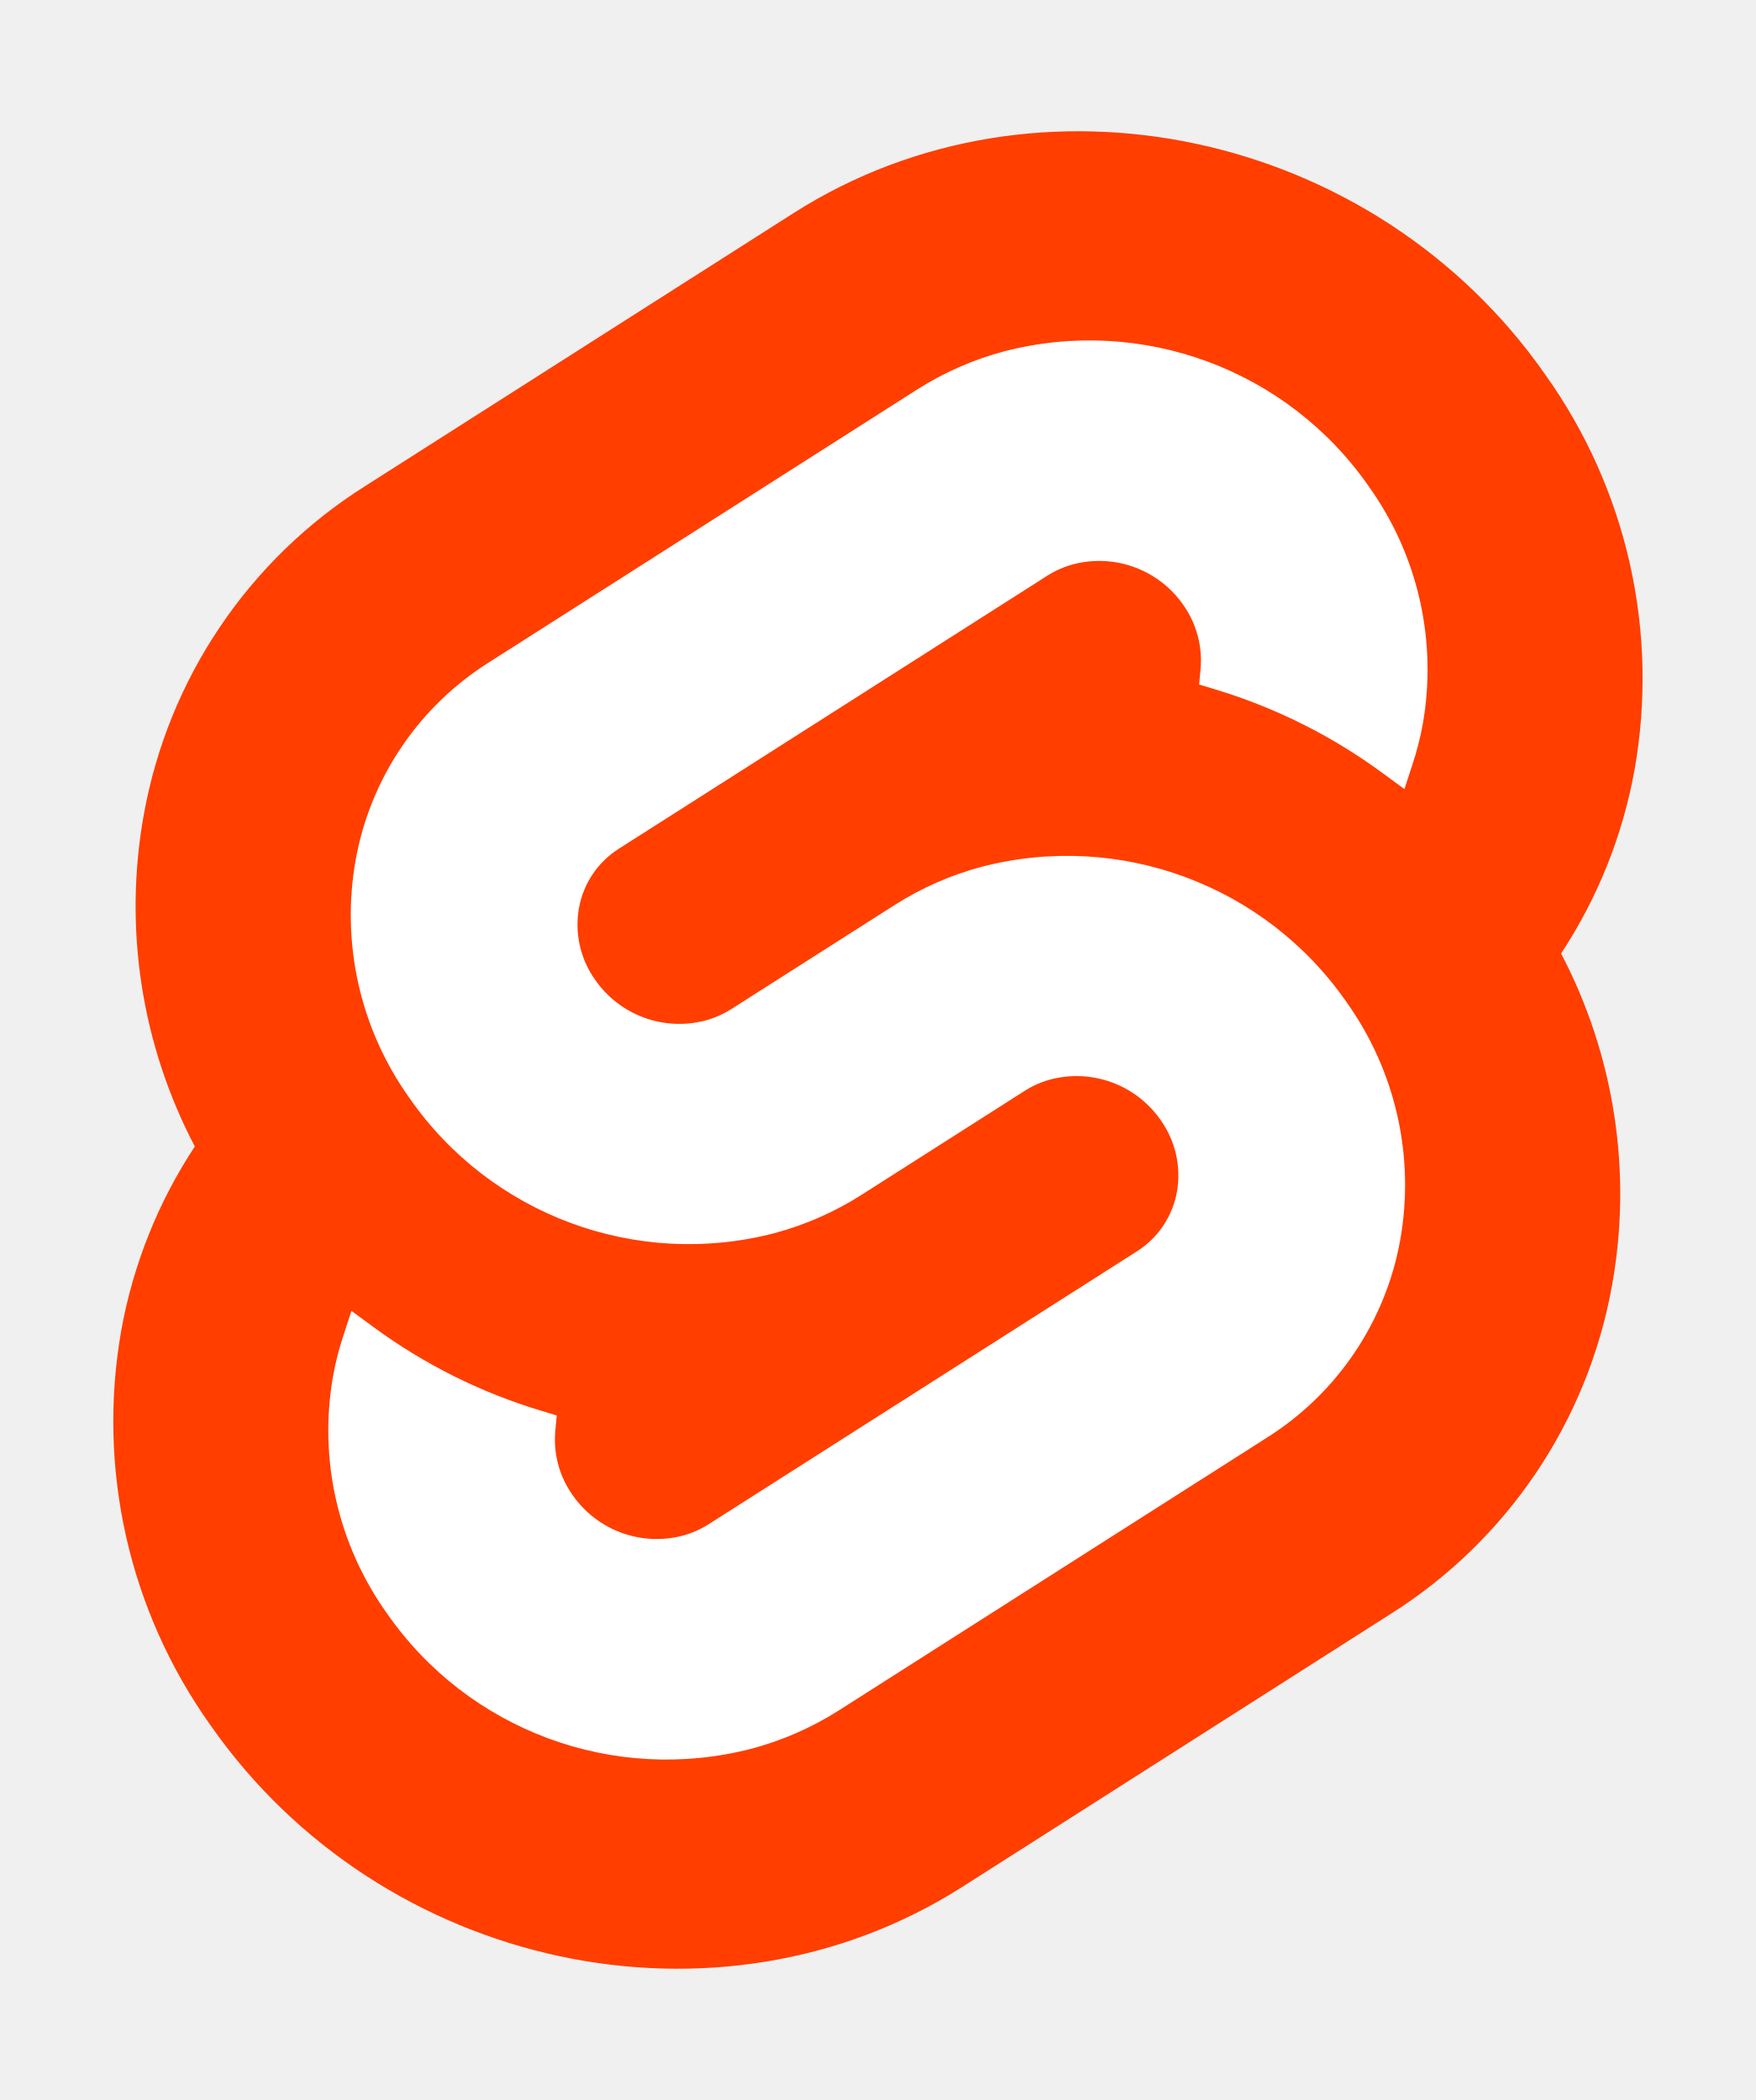
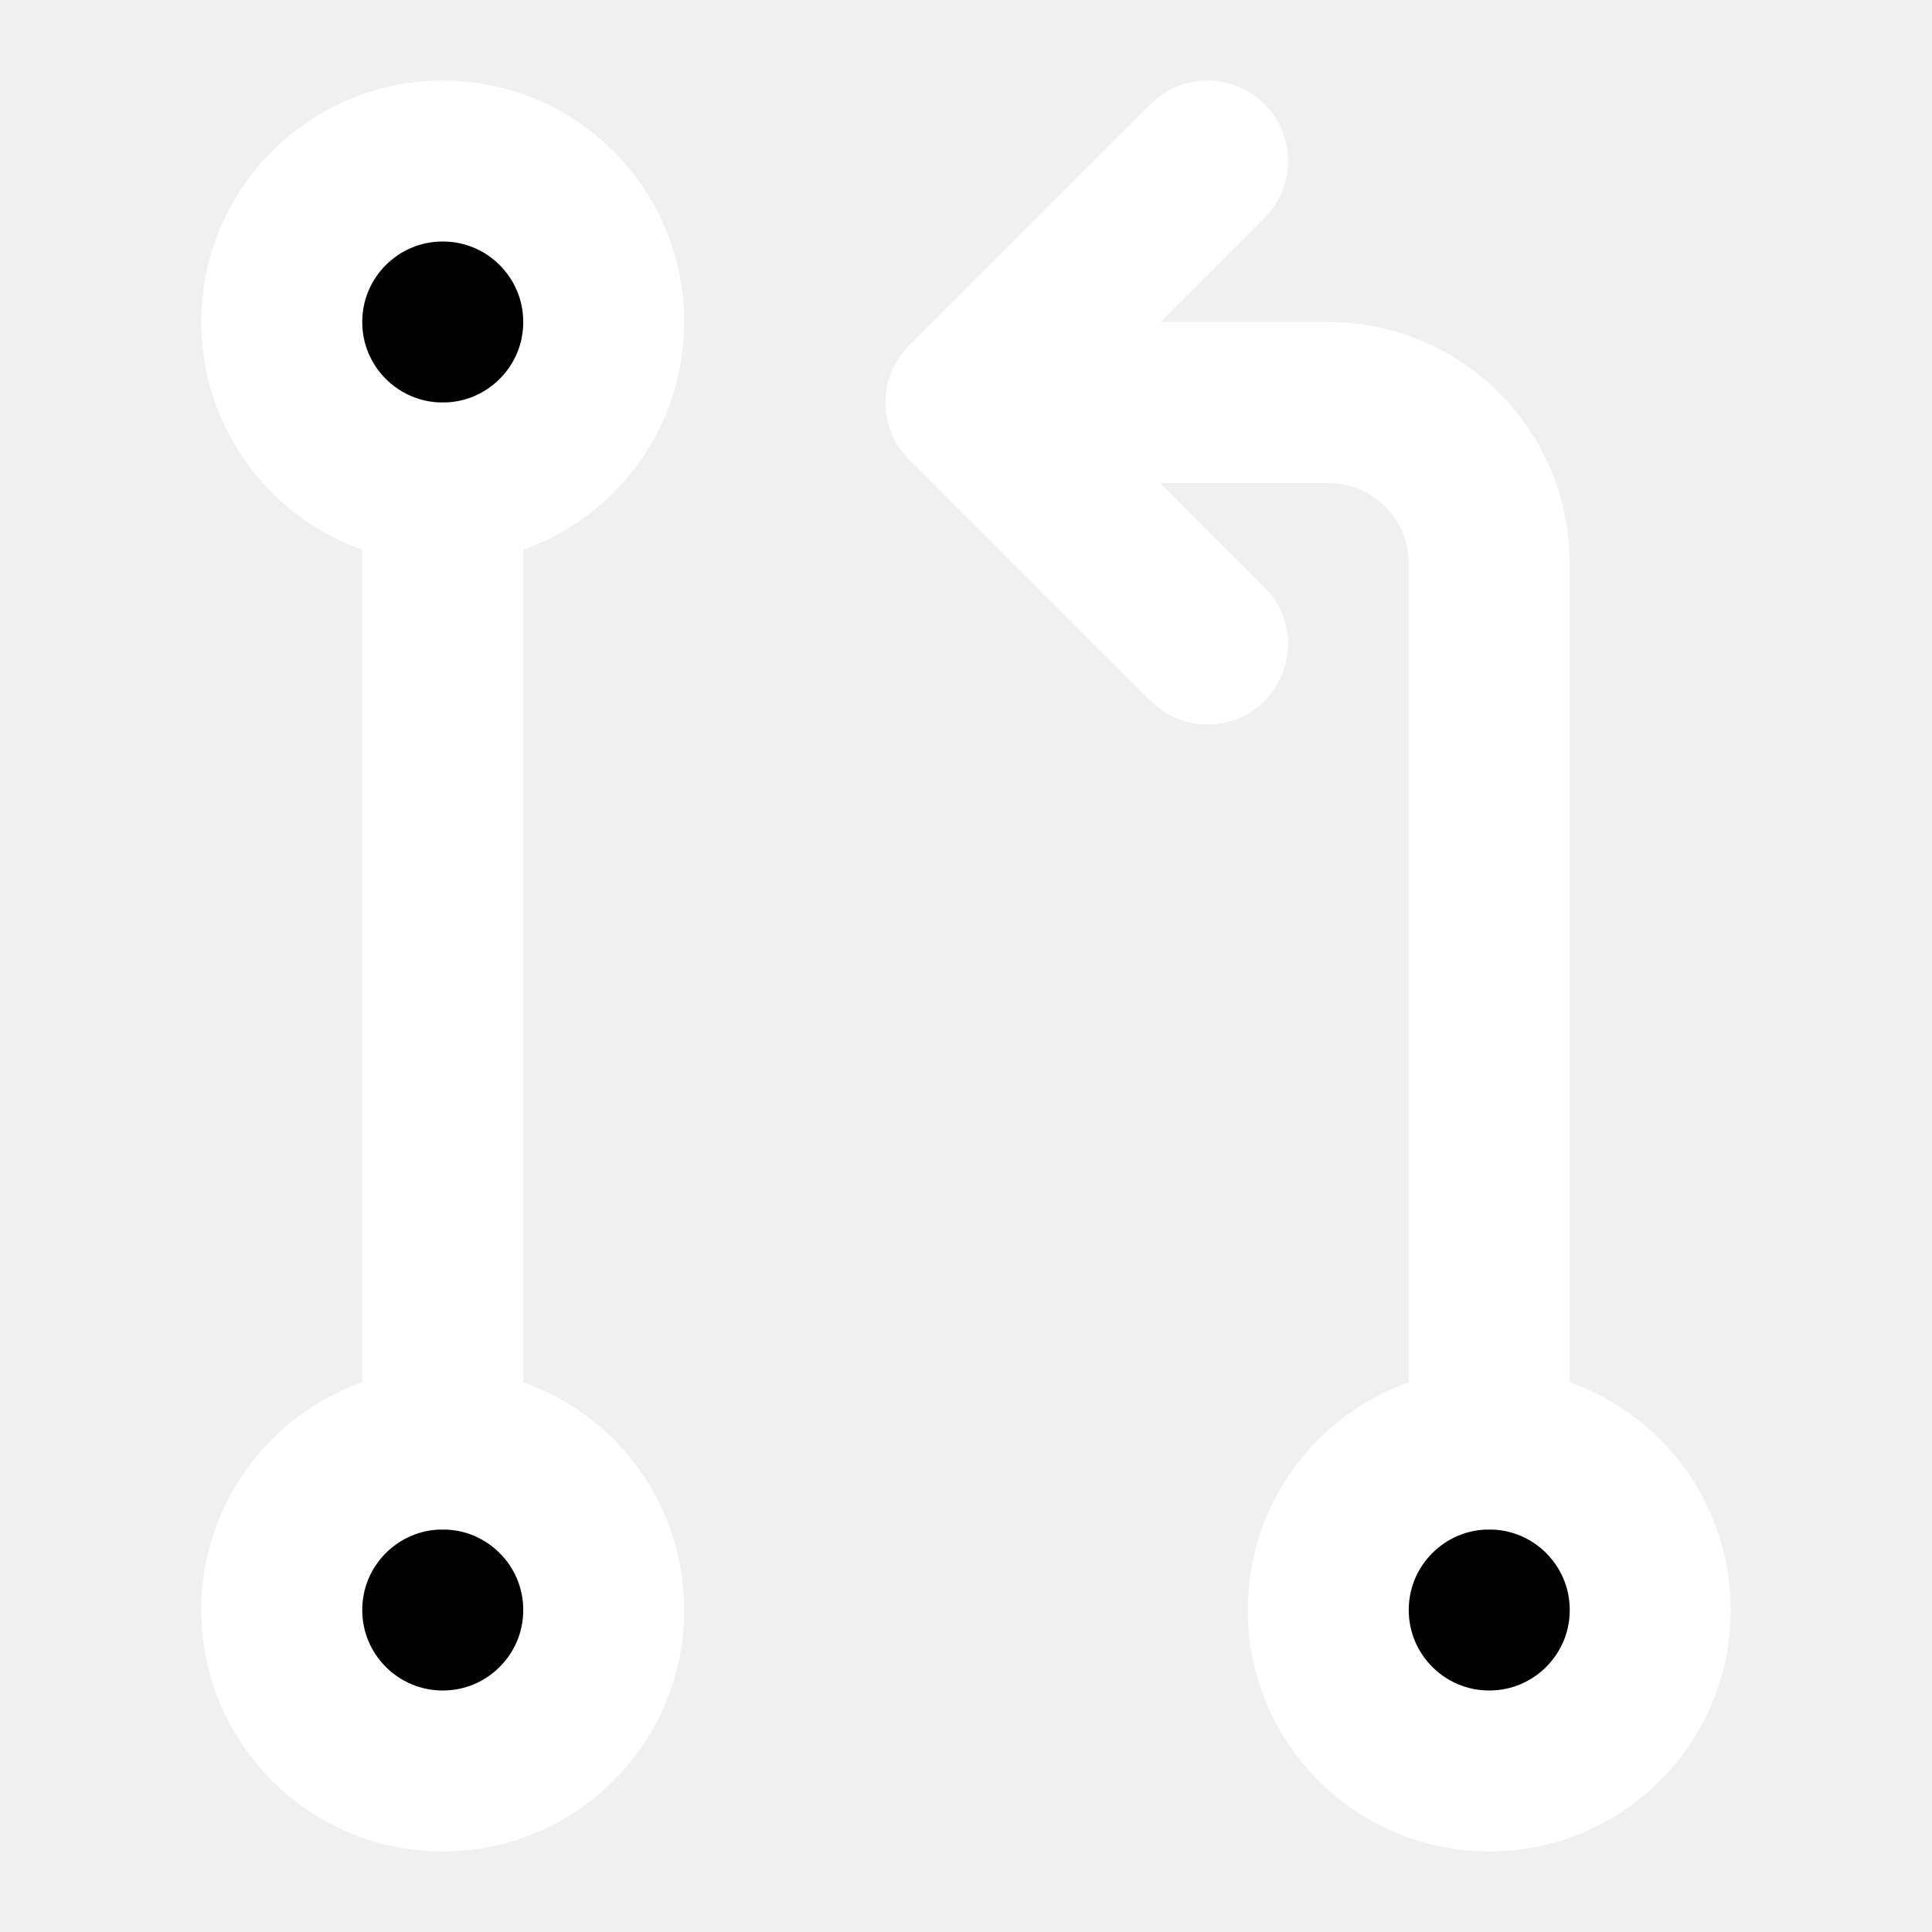
- <svg xmlns="http://www.w3.org/2000/svg" width="107" height="128" viewBox="0 0 107 128">
-   <path d="M94.157 22.819c-10.4-14.885-30.94-19.297-45.792-9.835L22.282 29.608A29.92 29.92 0 0 0 8.764 49.65a31.5 31.5 0 0 0 3.108 20.231 30 30 0 0 0-4.477 11.183 31.9 31.9 0 0 0 5.448 24.116c10.402 14.887 30.942 19.297 45.791 9.835l26.083-16.624A29.92 29.92 0 0 0 98.235 78.35a31.53 31.53 0 0 0-3.105-20.232 30 30 0 0 0 4.474-11.182 31.88 31.88 0 0 0-5.447-24.116" style="fill:#ff3e00" />
-   <path d="M45.817 106.582a20.72 20.72 0 0 1-22.237-8.243 19.17 19.17 0 0 1-3.277-14.503 18 18 0 0 1 .624-2.435l.49-1.498 1.337.981a33.6 33.6 0 0 0 10.203 5.098l.97.294-.09.968a5.85 5.85 0 0 0 1.052 3.878 6.24 6.24 0 0 0 6.695 2.485 5.8 5.8 0 0 0 1.603-.704L69.27 76.28a5.43 5.43 0 0 0 2.45-3.631 5.8 5.8 0 0 0-.987-4.371 6.24 6.24 0 0 0-6.698-2.487 5.7 5.7 0 0 0-1.6.704l-9.953 6.345a19 19 0 0 1-5.296 2.326 20.72 20.72 0 0 1-22.237-8.243 19.17 19.17 0 0 1-3.277-14.502 17.99 17.99 0 0 1 8.13-12.052l26.081-16.623a19 19 0 0 1 5.3-2.329 20.72 20.72 0 0 1 22.237 8.243 19.17 19.17 0 0 1 3.277 14.503 18 18 0 0 1-.624 2.435l-.49 1.498-1.337-.98a33.6 33.6 0 0 0-10.203-5.1l-.97-.294.09-.968a5.86 5.86 0 0 0-1.052-3.878 6.24 6.24 0 0 0-6.696-2.485 5.8 5.8 0 0 0-1.602.704L37.73 51.72a5.42 5.42 0 0 0-2.449 3.63 5.79 5.79 0 0 0 .986 4.372 6.24 6.24 0 0 0 6.698 2.486 5.8 5.8 0 0 0 1.602-.704l9.952-6.342a19 19 0 0 1 5.295-2.328 20.72 20.72 0 0 1 22.237 8.242 19.17 19.17 0 0 1 3.277 14.503 18 18 0 0 1-8.13 12.053l-26.081 16.622a19 19 0 0 1-5.3 2.328" style="fill:#fff" />
+ <svg xmlns="http://www.w3.org/2000/svg" width="800px" height="800px" viewBox="0 0 48 48" version="1.1" fill="#000000">
+   <g id="SVGRepo_bgCarrier" stroke-width="0" />
+   <g id="SVGRepo_tracerCarrier" stroke-linecap="round" stroke-linejoin="round" />
+   <g id="SVGRepo_iconCarrier">
+     <g id="pull-requests" stroke="none" stroke-width="1" fill="none" fill-rule="evenodd" stroke-linejoin="round">
+       <rect width="48" height="48" fill="white" fill-opacity="0.01" />
+       <g id="编组" transform="translate(7, 4)" stroke="#ffffff" stroke-width="4">
+         <circle id="Oval" fill="#000000" fill-rule="nonzero" cx="30" cy="36" r="4"> </circle>
+         <circle id="Oval-Copy" fill="#000000" fill-rule="nonzero" cx="4" cy="4" r="4"> </circle>
+         <circle id="Oval-Copy-2" fill="#000000" fill-rule="nonzero" cx="4" cy="36" r="4"> </circle>
+         <path d="M4,8 L4,32" id="Path-315" stroke-linecap="round"> </path>
+         <path d="M17,6 L26,6 C28.209,6 30,7.791 30,10 L30,32" id="Path-317" stroke-linecap="round"> </path>
+         <polyline id="Path-367" stroke-linecap="round" transform="translate(20, 6) rotate(180) translate(-20, -6) " points="17 0 23 6 17 12"> </polyline>
+       </g>
+     </g>
+   </g>
</svg>
